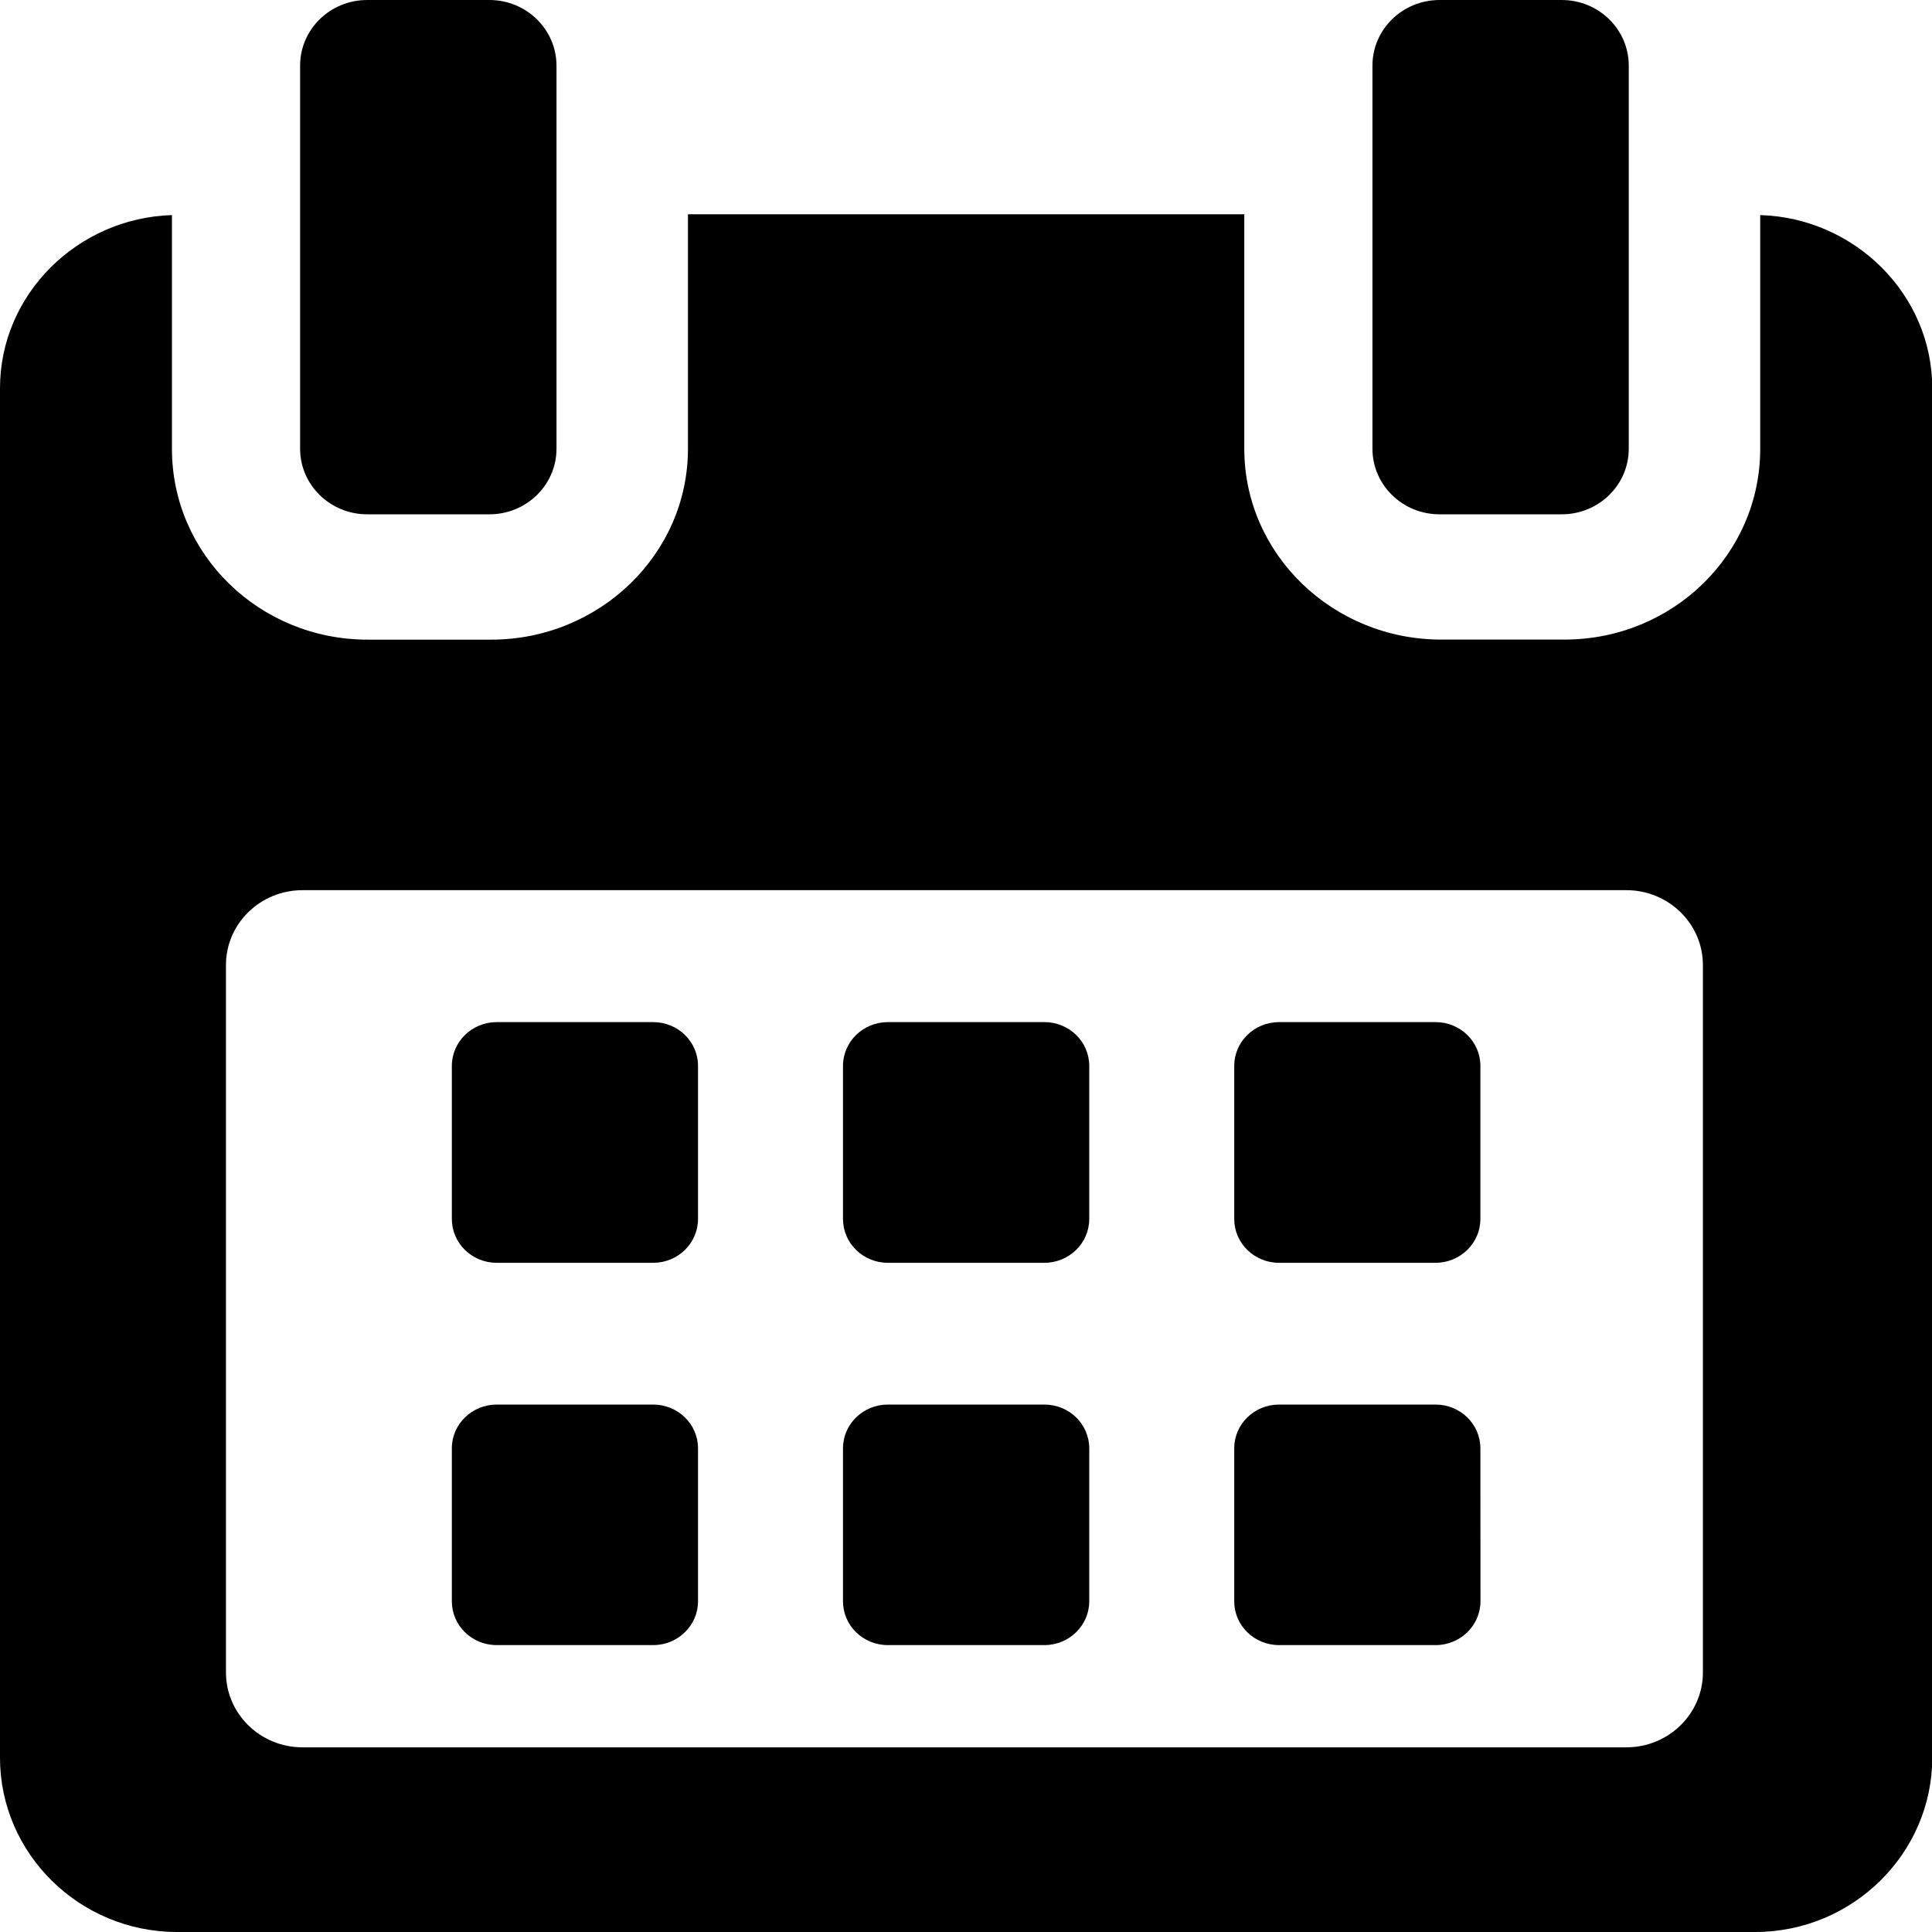
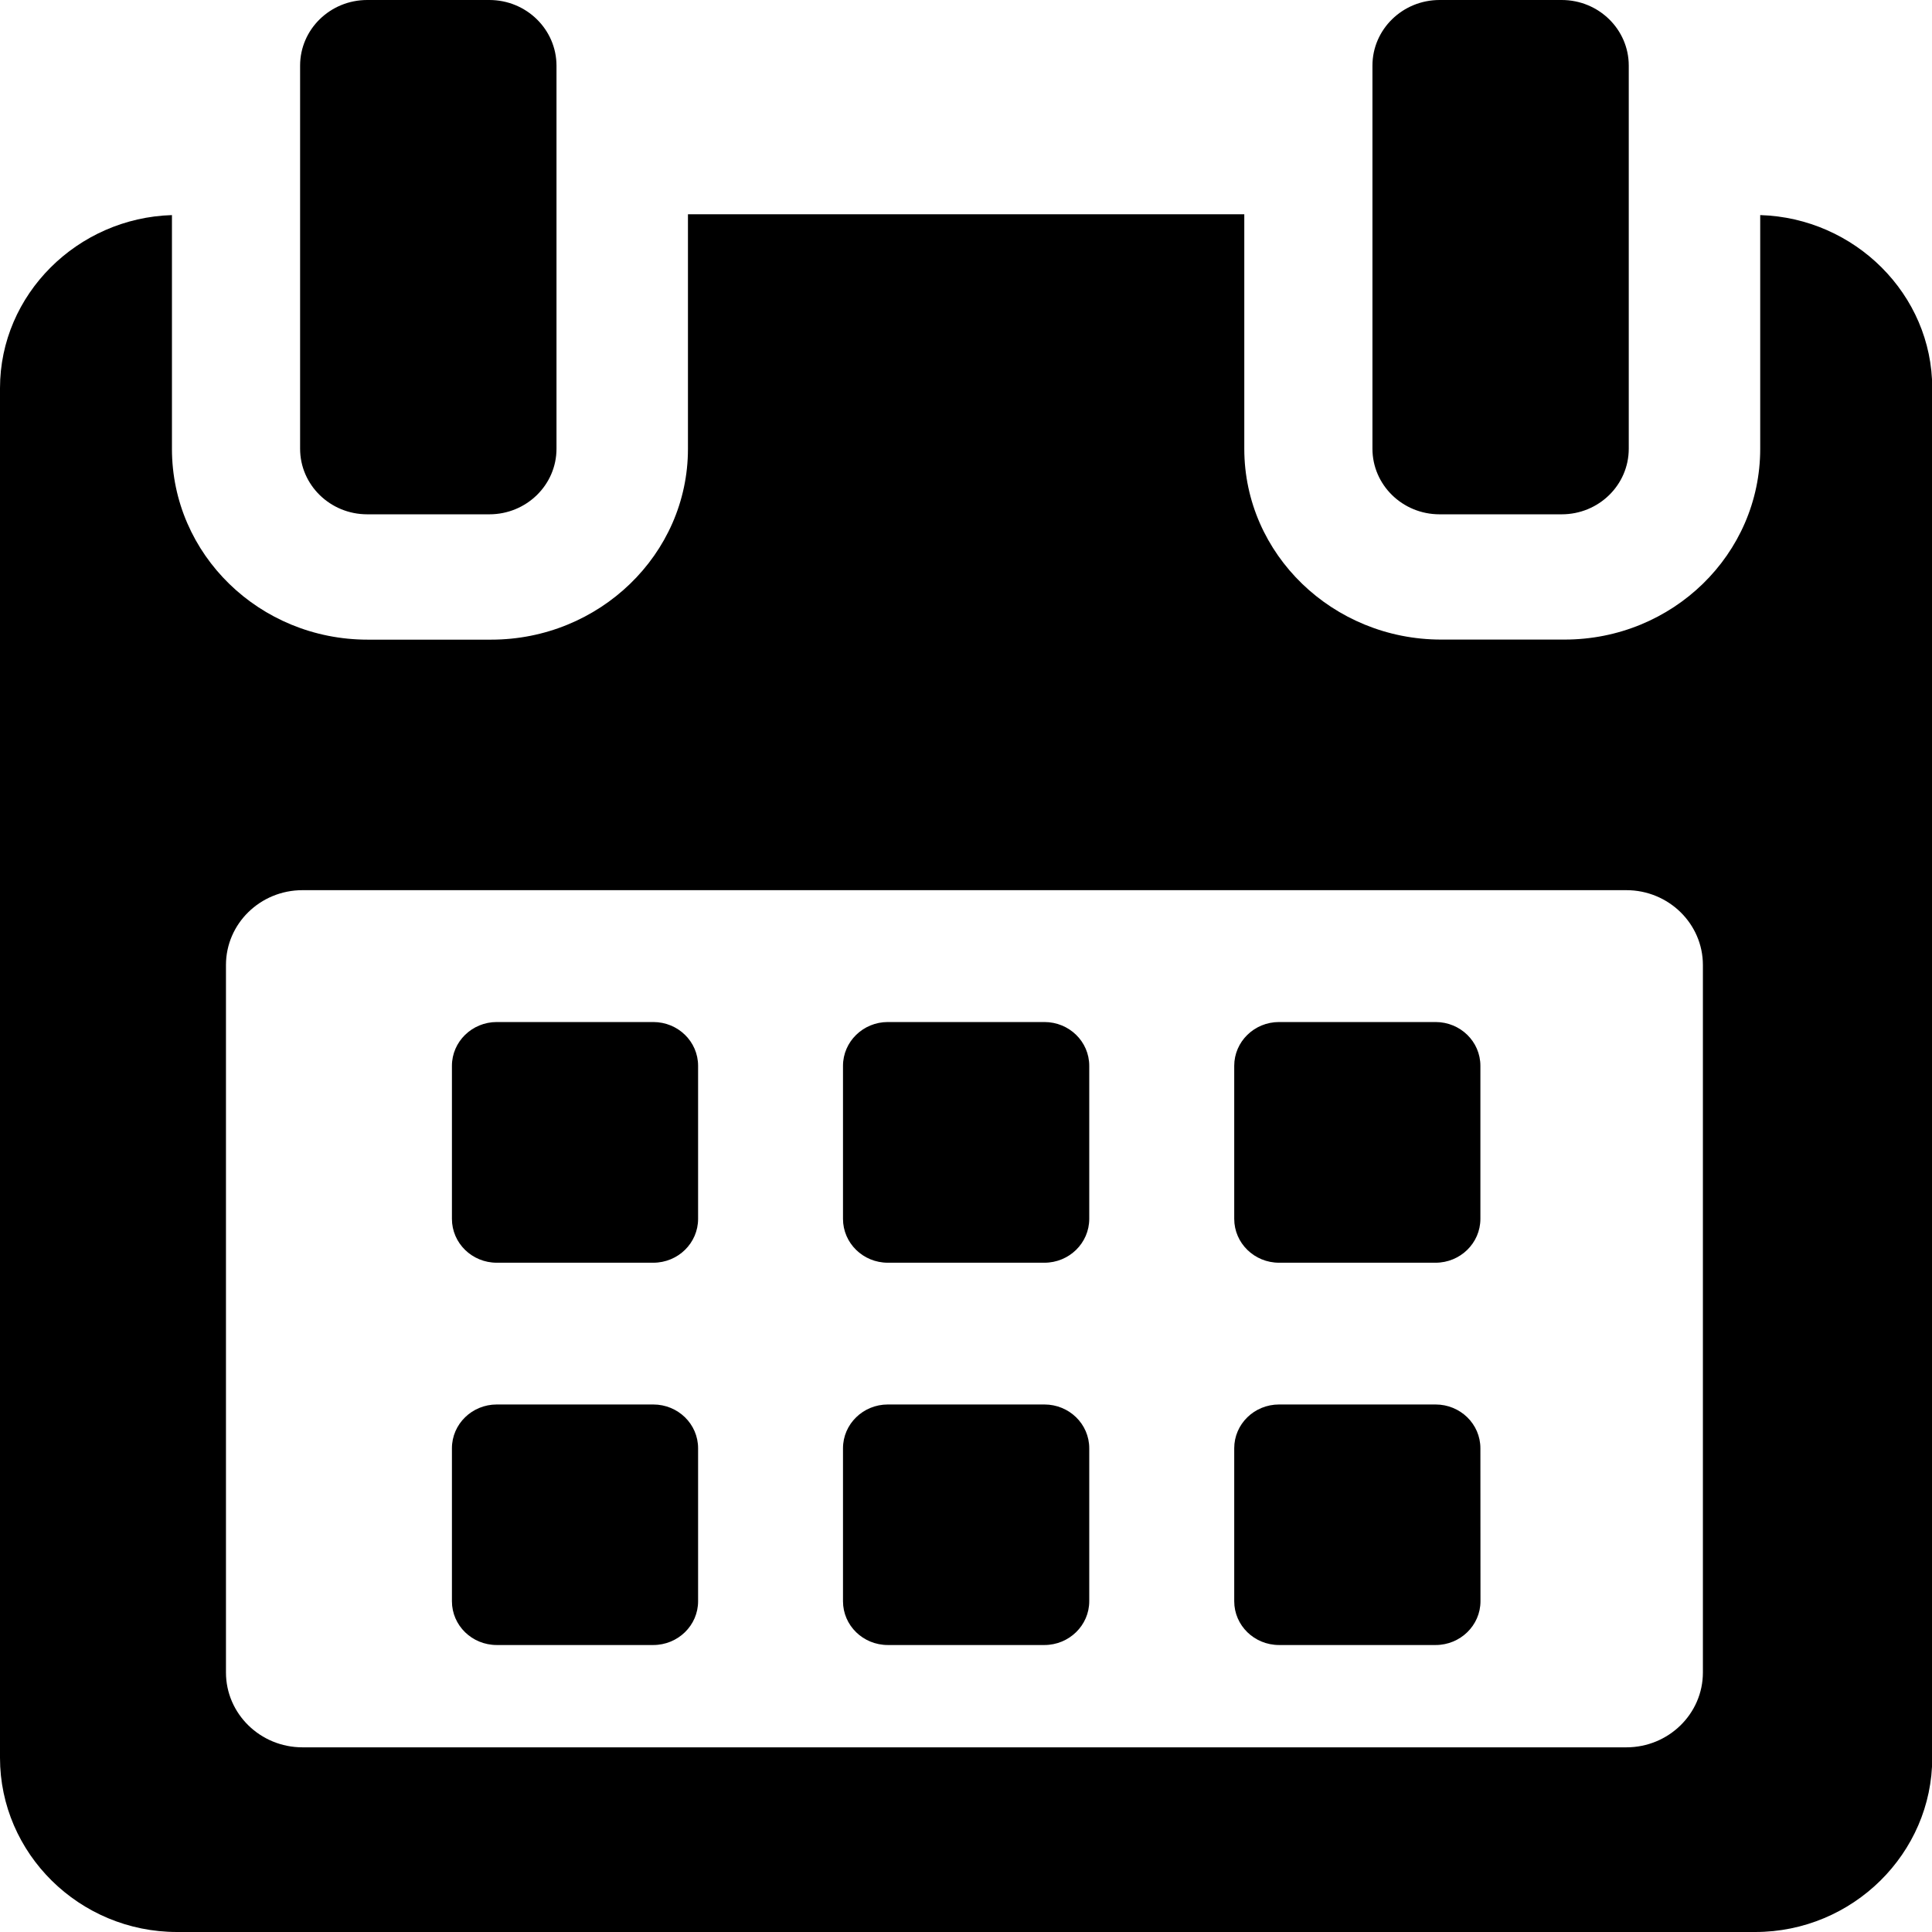
<svg xmlns="http://www.w3.org/2000/svg" width="24" height="24" viewBox="0 0 24 24">
-   <path d="m 8.671,13.241 c 0,-0.301 -0.249,-0.544 -0.557,-0.544 h -1.944 c -0.307,0 -0.557,0.244 -0.557,0.544 v 1.901 c 0,0.301 0.249,0.545 0.557,0.545 h 1.944 c 0.308,0 0.557,-0.244 0.557,-0.545 z" />
-   <path d="m 13.531,13.241 c 0,-0.301 -0.249,-0.544 -0.557,-0.544 H 11.029 c -0.307,0 -0.557,0.244 -0.557,0.544 v 1.901 c 0,0.301 0.249,0.545 0.557,0.545 h 1.945 c 0.307,0 0.557,-0.244 0.557,-0.545 z" />
-   <path d="m 18.39,13.241 c 0,-0.301 -0.249,-0.544 -0.557,-0.544 H 15.889 c -0.308,0 -0.557,0.244 -0.557,0.544 v 1.901 c 0,0.301 0.249,0.545 0.557,0.545 h 1.944 c 0.307,0 0.557,-0.244 0.557,-0.545 z" />
-   <path d="m 8.671,17.992 c 0,-0.301 -0.249,-0.544 -0.557,-0.544 h -1.944 c -0.307,0 -0.557,0.243 -0.557,0.544 v 1.9 c 0,0.301 0.249,0.544 0.557,0.544 h 1.944 c 0.308,0 0.557,-0.244 0.557,-0.544 z" />
-   <path d="m 13.531,17.992 c 0,-0.301 -0.249,-0.544 -0.557,-0.544 H 11.029 c -0.307,0 -0.557,0.243 -0.557,0.544 v 1.9 c 0,0.301 0.249,0.544 0.557,0.544 h 1.945 c 0.307,0 0.557,-0.244 0.557,-0.544 z" />
-   <path d="m 18.39,17.992 c 0,-0.301 -0.249,-0.544 -0.557,-0.544 H 15.889 c -0.308,0 -0.557,0.243 -0.557,0.544 v 1.9 c 0,0.301 0.249,0.544 0.557,0.544 h 1.945 c 0.307,0 0.557,-0.244 0.557,-0.544 z" />
-   <path d="m 21.866,2.672 v 2.903 c 0,1.312 -1.089,2.37 -2.431,2.37 h -1.533 c -1.342,0 -2.445,-1.057 -2.445,-2.37 V 2.662 H 8.546 v 2.914 c 0,1.312 -1.103,2.37 -2.445,2.37 H 4.567 c -1.342,0 -2.431,-1.057 -2.431,-2.37 V 2.672 C 0.964,2.707 0,3.656 0,4.822 V 21.836 c 0,1.188 0.985,2.164 2.2,2.164 H 21.803 c 1.213,0 2.2,-0.978 2.2,-2.164 V 4.822 c 0,-1.166 -0.964,-2.115 -2.136,-2.15 z m -0.712,18.104 c 0,0.513 -0.426,0.93 -0.951,0.93 H 3.758 c -0.525,0 -0.951,-0.417 -0.951,-0.93 v -8.788 c 0,-0.514 0.426,-0.93 0.951,-0.93 H 20.203 c 0.525,0 0.951,0.417 0.951,0.93 z" />
-   <path d="m 4.562,6.389 h 1.517 c 0.46,0 0.834,-0.364 0.834,-0.815 V 0.815 C 6.912,0.365 6.539,0 6.079,0 H 4.562 C 4.101,0 3.728,0.365 3.728,0.815 V 5.574 c 0,0.45 0.373,0.815 0.834,0.815 z" />
-   <path d="m 17.883,6.389 h 1.517 c 0.46,0 0.833,-0.364 0.833,-0.815 V 0.815 C 20.233,0.365 19.86,0 19.4,0 H 17.883 C 17.423,0 17.049,0.365 17.049,0.815 V 5.574 c 0,0.45 0.373,0.815 0.834,0.815 z" />
+   <path d="m 17.883,6.389 h 1.517 c 0.46,0 0.833,-0.364 0.833,-0.815 V 0.815 C 20.233,0.365 19.86,0 19.4,0 H 17.883 C 17.423,0 17.049,0.365 17.049,0.815 V 5.574 c 0,0.45 0.373,0.815 0.834,0.815 z m -13.321,0 h 1.517 c 0.46,0 0.834,-0.364 0.834,-0.815 V 0.815 C 6.912,0.365 6.539,0 6.079,0 H 4.562 C 4.101,0 3.728,0.365 3.728,0.815 V 5.574 c 0,0.45 0.373,0.815 0.834,0.815 z M 21.866,2.672 v 2.903 c 0,1.312 -1.089,2.37 -2.431,2.37 h -1.533 c -1.342,0 -2.445,-1.057 -2.445,-2.37 V 2.662 H 8.546 v 2.914 c 0,1.312 -1.103,2.37 -2.445,2.37 H 4.567 c -1.342,0 -2.431,-1.057 -2.431,-2.37 V 2.672 C 0.964,2.707 0,3.656 0,4.822 V 21.836 c 0,1.188 0.985,2.164 2.2,2.164 H 21.803 c 1.213,0 2.2,-0.978 2.2,-2.164 V 4.822 c 0,-1.166 -0.964,-2.115 -2.136,-2.15 z m -0.712,18.104 c 0,0.513 -0.426,0.93 -0.951,0.93 H 3.758 c -0.525,0 -0.951,-0.417 -0.951,-0.93 v -8.788 c 0,-0.514 0.426,-0.93 0.951,-0.93 H 20.203 c 0.525,0 0.951,0.417 0.951,0.93 z m -2.764,-2.785 c 0,-0.301 -0.249,-0.544 -0.557,-0.544 H 15.889 c -0.308,0 -0.557,0.243 -0.557,0.544 v 1.9 c 0,0.301 0.249,0.544 0.557,0.544 h 1.945 c 0.307,0 0.557,-0.244 0.557,-0.544 z m -4.859,0 c 0,-0.301 -0.249,-0.544 -0.557,-0.544 H 11.029 c -0.307,0 -0.557,0.243 -0.557,0.544 v 1.9 c 0,0.301 0.249,0.544 0.557,0.544 h 1.945 c 0.307,0 0.557,-0.244 0.557,-0.544 z m -4.859,0 c 0,-0.301 -0.249,-0.544 -0.557,-0.544 h -1.944 c -0.307,0 -0.557,0.243 -0.557,0.544 v 1.9 c 0,0.301 0.249,0.544 0.557,0.544 h 1.944 c 0.308,0 0.557,-0.244 0.557,-0.544 z m 9.718,-4.751 c 0,-0.301 -0.249,-0.544 -0.557,-0.544 H 15.889 c -0.308,0 -0.557,0.244 -0.557,0.544 v 1.901 c 0,0.301 0.249,0.545 0.557,0.545 h 1.944 c 0.307,0 0.557,-0.244 0.557,-0.545 z m -4.859,0 c 0,-0.301 -0.249,-0.544 -0.557,-0.544 H 11.029 c -0.307,0 -0.557,0.244 -0.557,0.544 v 1.901 c 0,0.301 0.249,0.545 0.557,0.545 h 1.945 c 0.307,0 0.557,-0.244 0.557,-0.545 z m -4.859,0 c 0,-0.301 -0.249,-0.544 -0.557,-0.544 h -1.944 c -0.307,0 -0.557,0.244 -0.557,0.544 v 1.901 c 0,0.301 0.249,0.545 0.557,0.545 h 1.944 c 0.308,0 0.557,-0.244 0.557,-0.545 z" />
</svg>
